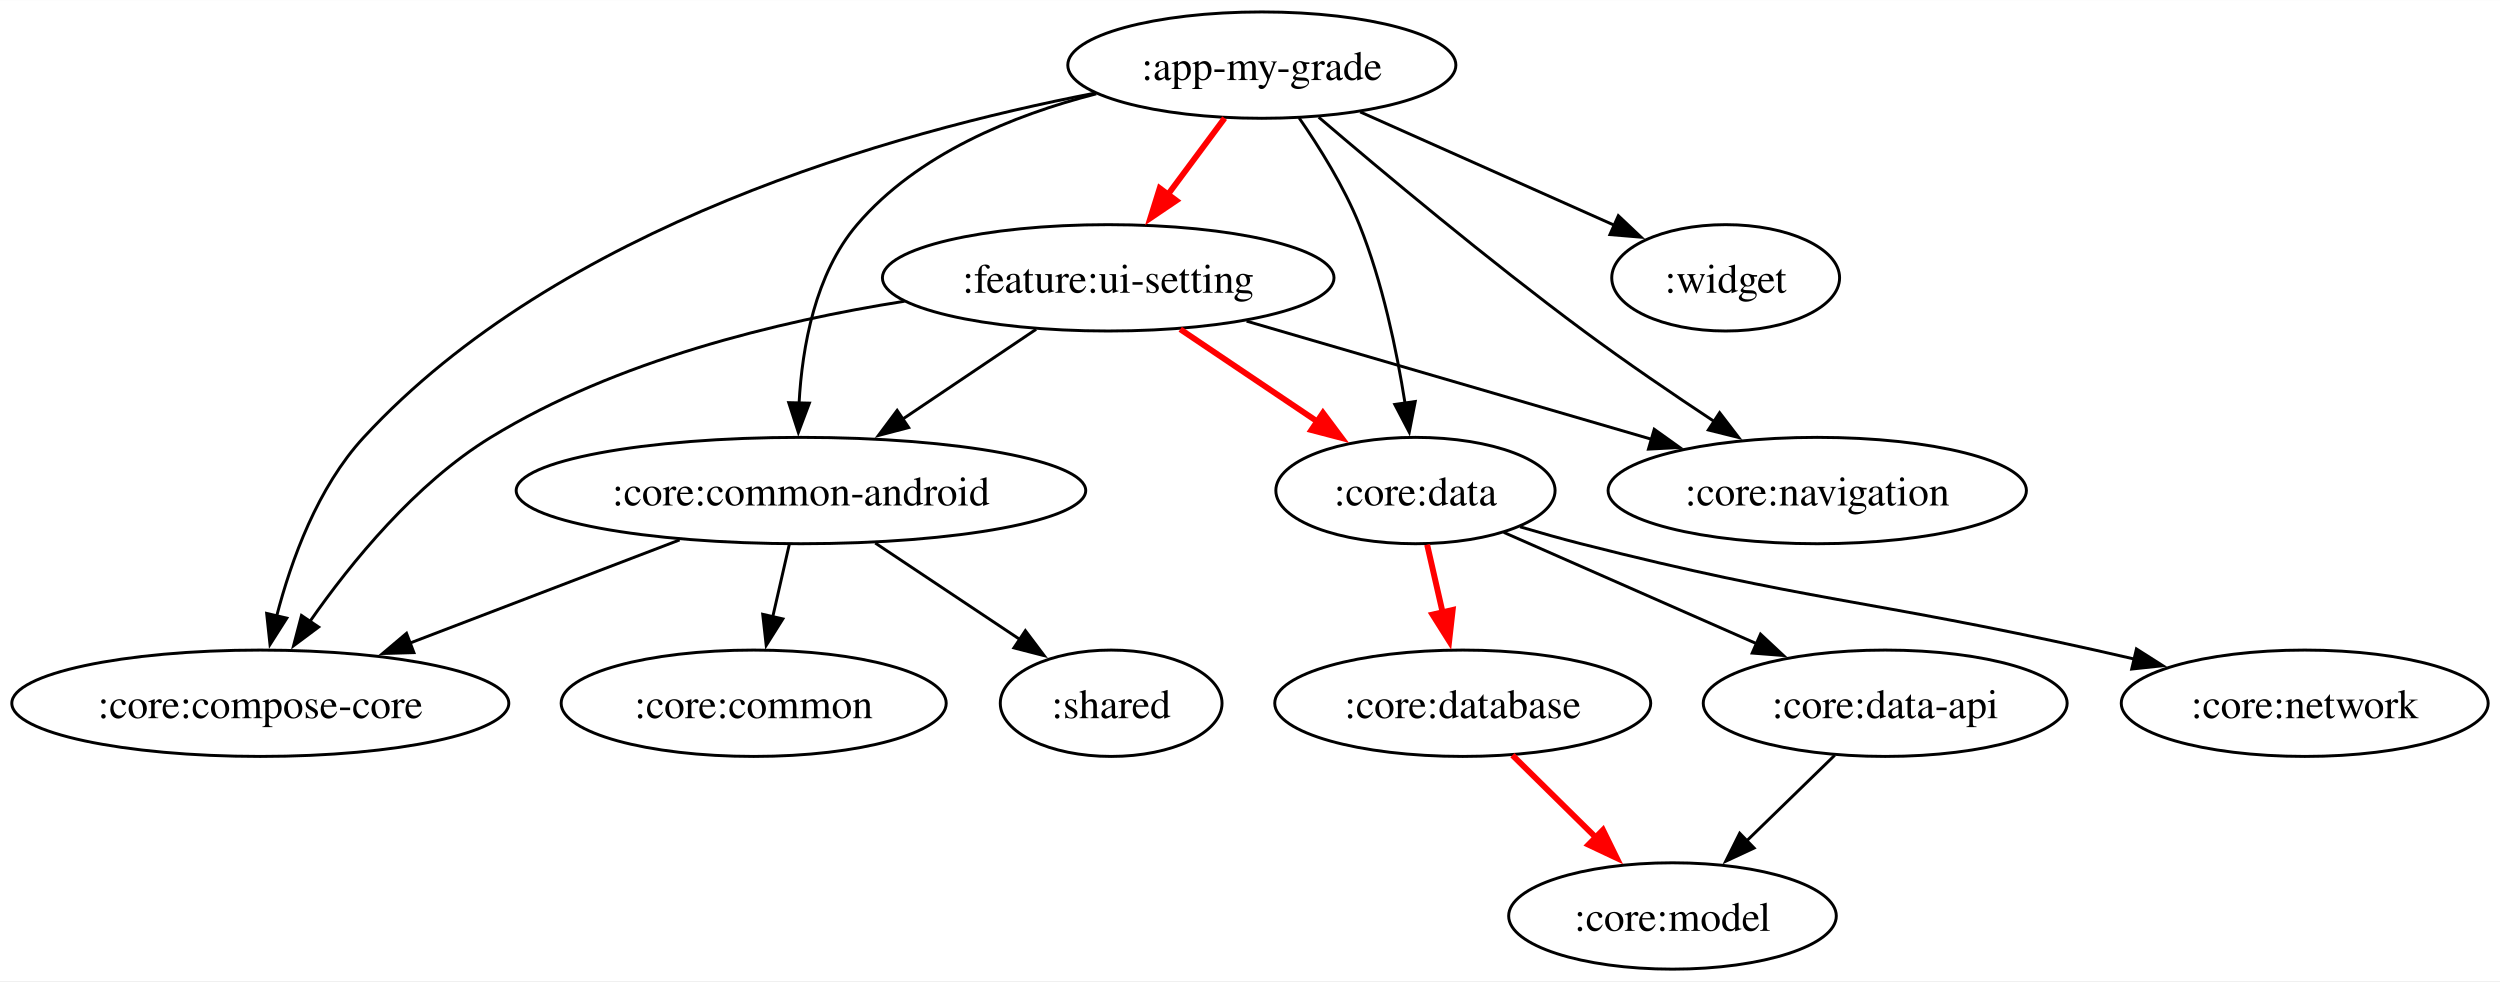
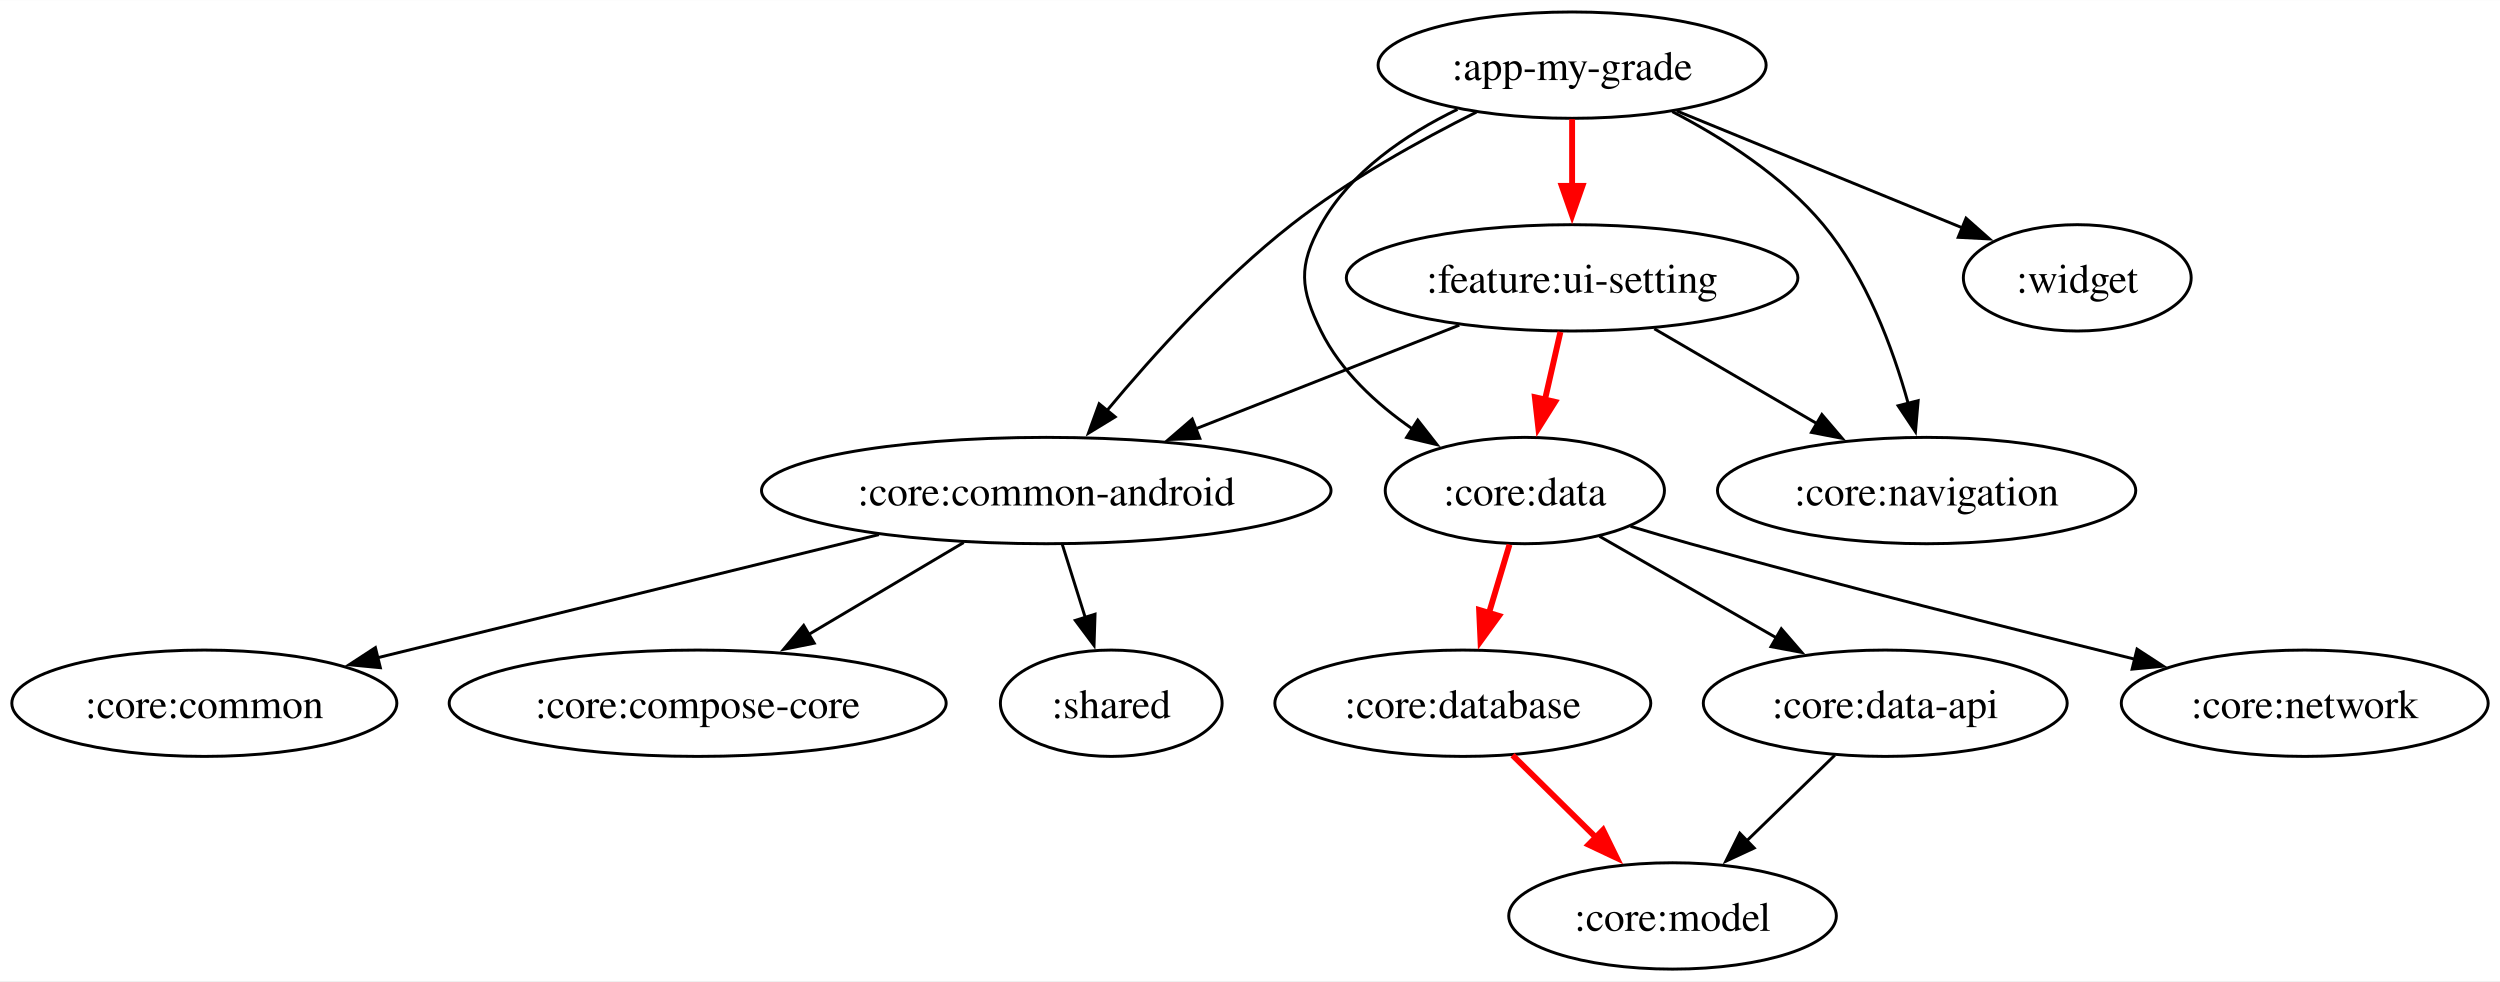
- <svg xmlns="http://www.w3.org/2000/svg" width="1128" height="332pt" viewBox="0 0 846.21 332">
+ <svg xmlns="http://www.w3.org/2000/svg" width="1128" height="332pt" viewBox="0 0 846.27 332">
  <g class="graph">
-     <path fill="#fff" d="M0 332V0h846.21v332z" />
+     <path fill="#fff" d="M0 332V0h846.27v332z" />
    <g class="node" transform="translate(4 328)">
-       <ellipse cx="423.11" cy="-306" fill="none" stroke="#000" rx="65.68" ry="18" />
-       <text x="423.11" y="-300.95" font-family="Times,serif" font-size="14" text-anchor="middle">:app-my-grade</text>
+       <ellipse cx="528.17" cy="-306" fill="none" stroke="#000" rx="65.68" ry="18" />
+       <text x="528.17" y="-300.95" font-family="Times,serif" font-size="14" text-anchor="middle">:app-my-grade</text>
    </g>
    <g class="node" transform="translate(4 328)">
-       <ellipse cx="267.11" cy="-162" fill="none" stroke="#000" rx="96.39" ry="18" />
-       <text x="267.11" y="-156.95" font-family="Times,serif" font-size="14" text-anchor="middle">:core:common-android</text>
+       <ellipse cx="350.17" cy="-162" fill="none" stroke="#000" rx="96.39" ry="18" />
+       <text x="350.17" y="-156.95" font-family="Times,serif" font-size="14" text-anchor="middle">:core:common-android</text>
    </g>
    <g stroke="#000" class="edge">
-       <path fill="none" d="M371.07 31.72c-28.19 7.24-60.61 20.41-80.96 44.28-14.2 16.65-18.59 41.32-19.64 60.47" />
-       <path d="m273.97 136.41-3.74 9.92-3.26-10.08z" />
+       <path fill="none" d="M499.83 37.87C480.69 47.43 456.5 60.86 437.17 76c-23.73 18.59-46.78 44.1-62.55 63.04" />
+       <path d="m377.49 141.06-9.04 5.52 3.62-9.95z" />
    </g>
    <g class="node" transform="translate(4 328)">
-       <ellipse cx="84.11" cy="-90" fill="none" stroke="#000" rx="84.11" ry="18" />
-       <text x="84.11" y="-84.95" font-family="Times,serif" font-size="14" text-anchor="middle">:core:compose-core</text>
+       <ellipse cx="512.17" cy="-162" fill="none" stroke="#000" rx="47.26" ry="18" />
+       <text x="512.17" y="-156.95" font-family="Times,serif" font-size="14" text-anchor="middle">:core:data</text>
    </g>
    <g stroke="#000" class="edge">
-       <path fill="none" d="M370.4 31.52C302.35 44.69 189.17 76.37 123.11 148c-15.57 16.88-24.53 41.49-29.48 60.56" />
-       <path d="m97.08 209.19-5.69 8.94-1.13-10.54z" />
+       <path fill="none" d="M493.38 36.96c-17.42 8.43-36.25 21.1-46.21 39.04-7.76 13.99-7.07 21.65 0 36 6.69 13.58 18.72 24.65 30.88 33.09" />
+       <path d="m479.92 142.14 6.53 8.34-10.31-2.45z" />
    </g>
    <g class="node" transform="translate(4 328)">
-       <ellipse cx="475.11" cy="-162" fill="none" stroke="#000" rx="47.26" ry="18" />
-       <text x="475.11" y="-156.95" font-family="Times,serif" font-size="14" text-anchor="middle">:core:data</text>
+       <ellipse cx="648.17" cy="-162" fill="none" stroke="#000" rx="70.8" ry="18" />
+       <text x="648.17" y="-156.95" font-family="Times,serif" font-size="14" text-anchor="middle">:core:navigation</text>
    </g>
    <g stroke="#000" class="edge">
-       <path fill="none" d="M439.71 39.85c6.95 10.03 15.2 23.28 20.4 36.15 7.83 19.4 12.64 42.55 15.46 60.37" />
-       <path d="m479.04 135.86-2.03 10.39-4.9-9.39z" />
+       <path fill="none" d="M566.08 37.74c17.25 8.94 37.41 21.82 51.09 38.26 14.53 17.46 23.53 41.68 28.75 60.45" />
+       <path d="m649.31 135.57-.91 10.55-5.87-8.82z" />
    </g>
    <g class="node" transform="translate(4 328)">
-       <ellipse cx="611.11" cy="-162" fill="none" stroke="#000" rx="70.8" ry="18" />
-       <text x="611.11" y="-156.95" font-family="Times,serif" font-size="14" text-anchor="middle">:core:navigation</text>
+       <ellipse cx="528.17" cy="-234" fill="none" stroke="#000" rx="76.43" ry="18" />
+       <text x="528.17" y="-228.95" font-family="Times,serif" font-size="14" text-anchor="middle">:feature:ui-setting</text>
+     </g>
+     <g stroke="red" stroke-width="2" class="edge">
+       <path fill="none" d="M532.17 40.3v24.16" />
+       <path fill="red" d="m535.67 62.87-3.5 10-3.5-10z" />
+     </g>
+     <g class="node" transform="translate(4 328)">
+       <ellipse cx="699.17" cy="-234" fill="none" stroke="#000" rx="38.56" ry="18" />
+       <text x="699.17" y="-228.95" font-family="Times,serif" font-size="14" text-anchor="middle">:widget</text>
    </g>
    <g stroke="#000" class="edge">
-       <path fill="none" d="M446.36 39.64C467.8 57.96 503.72 88 536.11 112c14.23 10.55 30.4 21.56 44.39 30.8" />
-       <path d="m582.07 139.64 6.45 8.41-10.28-2.55z" />
+       <path fill="none" d="M567.6 37.5c28.19 11.54 67.6 27.68 96.66 39.57" />
+       <path d="m665.52 73.81 7.93 7.02-10.58-.55z" />
    </g>
    <g class="node" transform="translate(4 328)">
-       <ellipse cx="371.11" cy="-234" fill="none" stroke="#000" rx="76.43" ry="18" />
-       <text x="371.11" y="-228.95" font-family="Times,serif" font-size="14" text-anchor="middle">:feature:ui-setting</text>
+       <ellipse cx="65.17" cy="-90" fill="none" stroke="#000" rx="65.17" ry="18" />
+       <text x="65.17" y="-84.95" font-family="Times,serif" font-size="14" text-anchor="middle">:core:common</text>
+     </g>
+     <g stroke="#000" class="edge">
+       <path fill="none" d="M297.52 180.91c-49.2 12.09-120.16 29.52-169.89 41.73" />
+       <path d="m128.75 225.97-10.55-1.01 8.88-5.79z" />
+     </g>
+     <g class="node" transform="translate(4 328)">
+       <ellipse cx="232.17" cy="-90" fill="none" stroke="#000" rx="84.11" ry="18" />
+       <text x="232.17" y="-84.95" font-family="Times,serif" font-size="14" text-anchor="middle">:core:compose-core</text>
+     </g>
+     <g stroke="#000" class="edge">
+       <path fill="none" d="M326.21 183.59c-15.73 9.33-35.56 21.09-52.61 31.21" />
+       <path d="m275.62 217.67-10.38 2.09 6.81-8.11z" />
+     </g>
+     <g class="node" transform="translate(4 328)">
+       <ellipse cx="372.17" cy="-90" fill="none" stroke="#000" rx="37.53" ry="18" />
+       <text x="372.17" y="-84.95" font-family="Times,serif" font-size="14" text-anchor="middle">:shared</text>
+     </g>
+     <g stroke="#000" class="edge">
+       <path fill="none" d="M359.61 184.3c2.34 7.46 5.14 16.38 7.77 24.73" />
+       <path d="m370.68 207.86-.34 10.59-6.34-8.49z" />
+     </g>
+     <g class="node" transform="translate(4 328)">
+       <ellipse cx="491.17" cy="-90" fill="none" stroke="#000" rx="63.63" ry="18" />
+       <text x="491.17" y="-84.95" font-family="Times,serif" font-size="14" text-anchor="middle">:core:database</text>
    </g>
    <g stroke="red" stroke-width="2" class="edge">
-       <path fill="none" d="M414.52 39.95c-6.07 8.16-13.48 18.14-20.23 27.23" />
-       <path fill="red" d="m398.16 67.84-8.78 5.94 3.16-10.11z" />
+       <path fill="none" d="M510.98 184.3c-2.24 7.46-4.91 16.38-7.42 24.73" />
+       <path fill="red" d="m507.4 208.42-6.23 8.58-.48-10.59z" />
    </g>
    <g class="node" transform="translate(4 328)">
-       <ellipse cx="580.11" cy="-234" fill="none" stroke="#000" rx="38.56" ry="18" />
-       <text x="580.11" y="-228.95" font-family="Times,serif" font-size="14" text-anchor="middle">:widget</text>
+       <ellipse cx="634.17" cy="-90" fill="none" stroke="#000" rx="61.59" ry="18" />
+       <text x="634.17" y="-84.95" font-family="Times,serif" font-size="14" text-anchor="middle">:core:data-api</text>
    </g>
    <g stroke="#000" class="edge">
-       <path fill="none" d="M460.4 37.85c25.24 11.25 59.93 26.72 86.16 38.41" />
-       <path d="m547.78 72.97 7.7 7.27-10.55-.88z" />
+       <path fill="none" d="M541.45 181.5c17.35 9.96 40.66 23.34 60.05 34.46" />
+       <path d="m602.99 212.78 6.93 8.01-10.42-1.94z" />
+     </g>
+     <g class="node" transform="translate(4 328)">
+       <ellipse cx="776.17" cy="-90" fill="none" stroke="#000" rx="62.1" ry="18" />
+       <text x="776.17" y="-84.95" font-family="Times,serif" font-size="14" text-anchor="middle">:core:network</text>
    </g>
    <g stroke="#000" class="edge">
-       <path fill="none" d="M230.04 182.71c-27.01 10.33-62.53 23.92-91.29 34.92" />
-       <path d="m140.1 220.86-10.59.3 8.09-6.84z" />
+       <path fill="none" d="M551.95 178.12c6.7 2.01 13.66 4.05 20.22 5.88 50.63 14.13 108.62 28.78 150.49 39.09" />
+       <path d="m723.4 219.67 8.88 5.78-10.55 1.01z" />
+     </g>
+     <g stroke="#000" class="edge">
+       <path fill="none" d="M493.98 110.02c-26.08 10.26-60.93 23.96-89.31 35.12" />
+       <path d="m406.14 148.32-10.59.41 8.03-6.92z" />
+     </g>
+     <g stroke="red" stroke-width="2" class="edge">
+       <path fill="none" d="M528.22 112.3c-1.69 7.38-3.7 16.18-5.59 24.45" />
+       <path fill="red" d="m526.39 135.98-5.64 8.96-1.18-10.52z" />
+     </g>
+     <g stroke="#000" class="edge">
+       <path fill="none" d="M560 111.24c16.48 9.61 37.54 21.89 55.38 32.3" />
+       <path d="m616.72 140.27 6.88 8.06-10.41-2.01z" />
    </g>
    <g class="node" transform="translate(4 328)">
-       <ellipse cx="251.11" cy="-90" fill="none" stroke="#000" rx="65.17" ry="18" />
-       <text x="251.11" y="-84.95" font-family="Times,serif" font-size="14" text-anchor="middle">:core:common</text>
+       <ellipse cx="562.17" cy="-18" fill="none" stroke="#000" rx="55.45" ry="18" />
+       <text x="562.17" y="-12.95" font-family="Times,serif" font-size="14" text-anchor="middle">:core:model</text>
+     </g>
+     <g stroke="red" stroke-width="2" class="edge">
+       <path fill="none" d="M512 255.59c8.75 8.63 19.62 19.35 29.32 28.91" />
+       <path fill="red" d="m542.65 280.89 4.66 9.51-9.58-4.52z" />
    </g>
    <g stroke="#000" class="edge">
-       <path fill="none" d="M267.15 184.3c-1.68 7.38-3.69 16.18-5.59 24.45" />
-       <path d="m264.99 209.45-5.64 8.97-1.18-10.53z" />
-     </g>
-     <g class="node" transform="translate(4 328)">
-       <ellipse cx="372.11" cy="-90" fill="none" stroke="#000" rx="37.53" ry="18" />
-       <text x="372.11" y="-84.95" font-family="Times,serif" font-size="14" text-anchor="middle">:shared</text>
-     </g>
-     <g stroke="#000" class="edge">
-       <path fill="none" d="M296.26 183.77c14.77 9.84 33.55 22.36 49.18 32.79" />
-       <path d="m347.07 213.43 6.38 8.46-10.26-2.63z" />
-     </g>
-     <g class="node" transform="translate(4 328)">
-       <ellipse cx="491.11" cy="-90" fill="none" stroke="#000" rx="63.63" ry="18" />
-       <text x="491.11" y="-84.95" font-family="Times,serif" font-size="14" text-anchor="middle">:core:database</text>
-     </g>
-     <g stroke="red" stroke-width="2" class="edge">
-       <path fill="none" d="M483.06 184.3c1.69 7.38 3.7 16.18 5.59 24.45" />
-       <path fill="red" d="m491.71 206.42-1.19 10.52-5.64-8.96z" />
-     </g>
-     <g class="node" transform="translate(4 328)">
-       <ellipse cx="634.11" cy="-90" fill="none" stroke="#000" rx="61.59" ry="18" />
-       <text x="634.11" y="-84.95" font-family="Times,serif" font-size="14" text-anchor="middle">:core:data-api</text>
-     </g>
-     <g stroke="#000" class="edge">
-       <path fill="none" d="M509.01 180.17c24.15 10.63 58.45 25.73 85.63 37.69" />
-       <path d="m595.91 214.6 7.75 7.23-10.57-.82z" />
-     </g>
-     <g class="node" transform="translate(4 328)">
-       <ellipse cx="776.11" cy="-90" fill="none" stroke="#000" rx="62.1" ry="18" />
-       <text x="776.11" y="-84.95" font-family="Times,serif" font-size="14" text-anchor="middle">:core:network</text>
-     </g>
-     <g stroke="#000" class="edge">
-       <path fill="none" d="M514.52 178.28c6.8 2.02 13.89 4.01 20.59 5.72 76.53 19.49 96.92 18.8 174 36 4.33.97 8.8 1.99 13.3 3.03" />
-       <path d="m723.15 219.61 8.94 5.68-10.54 1.13z" />
-     </g>
-     <g stroke="#000" class="edge">
-       <path fill="none" d="M350.72 111.41c-13.49 9.08-30.48 20.52-45.3 30.49" />
-       <path d="m307.57 144.68-10.25 2.68 6.34-8.49z" />
-     </g>
-     <g stroke="#000" class="edge">
-       <path fill="none" d="M306.13 101.93c-42.82 6.77-97.57 20.06-140.02 46.07-25.48 15.61-47.18 42.21-61.18 62.27" />
-       <path d="m107.85 212.2-8.49 6.34 2.69-10.25z" />
-     </g>
-     <g stroke="red" stroke-width="2" class="edge">
-       <path fill="none" d="M399.49 111.41c14.32 9.64 32.57 21.93 47.99 32.3" />
-       <path fill="red" d="m447.8 139.71 6.34 8.49-10.25-2.68z" />
-     </g>
-     <g stroke="#000" class="edge">
-       <path fill="none" d="M421.95 108.66c39.32 11.47 95.59 27.88 137.26 40.04" />
-       <path d="m559.93 145.26 8.62 6.16-10.58.56z" />
-     </g>
-     <g class="node" transform="translate(4 328)">
-       <ellipse cx="562.11" cy="-18" fill="none" stroke="#000" rx="55.45" ry="18" />
-       <text x="562.11" y="-12.95" font-family="Times,serif" font-size="14" text-anchor="middle">:core:model</text>
-     </g>
-     <g stroke="red" stroke-width="2" class="edge">
-       <path fill="none" d="M511.93 255.59c8.76 8.63 19.63 19.35 29.33 28.91" />
-       <path fill="red" d="m542.58 280.89 4.67 9.51-9.58-4.52z" />
-     </g>
-     <g stroke="#000" class="edge">
-       <path fill="none" d="M621.04 255.59c-8.96 8.72-20.12 19.56-30.03 29.2" />
-       <path d="m593.74 287.01-9.61 4.46 4.73-9.48z" />
+       <path fill="none" d="M621.11 255.59c-8.97 8.72-20.13 19.56-30.04 29.2" />
+       <path d="m593.81 287.01-9.61 4.46 4.73-9.48z" />
    </g>
  </g>
</svg>
